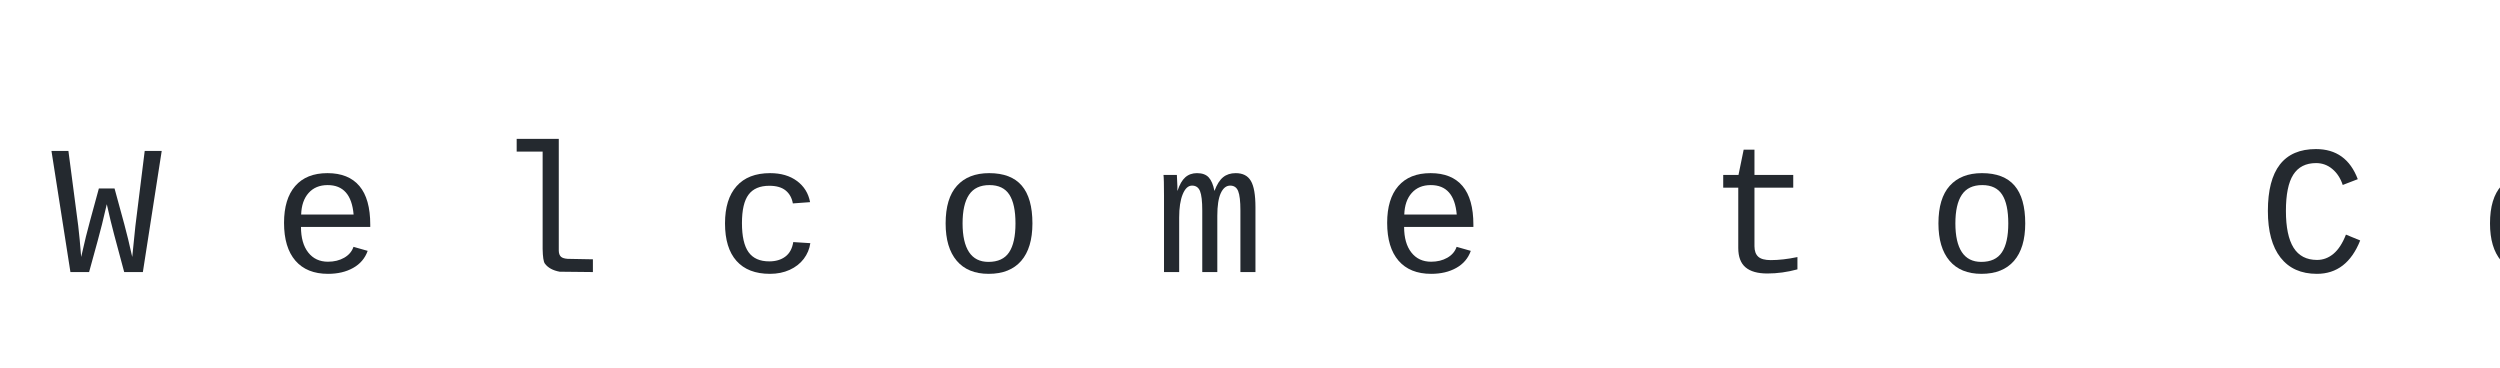
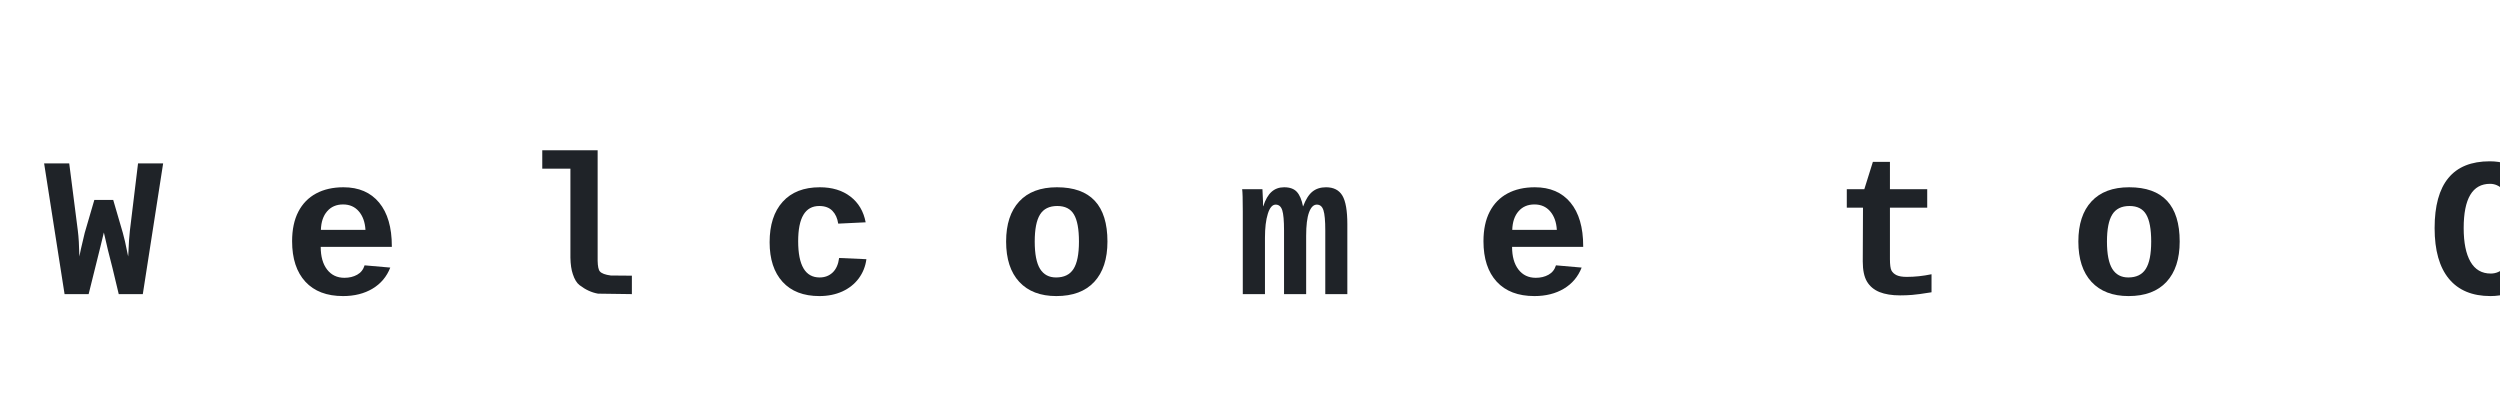
- <svg xmlns="http://www.w3.org/2000/svg" width="680" height="100" viewBox="0 0 680 100" role="img" aria-label="Welcome to CodeLab.">
+ <svg xmlns="http://www.w3.org/2000/svg" viewBox="0 0 680 110" width="680" height="110" role="img" aria-label="Welcome to CodeLab.">
  <style>
-     text { font-family: "Courier New", Courier, "Liberation Mono", monospace; }
+     text { font-family: ui-monospace, "SF Mono", "JetBrains Mono", "Cascadia Code", Consolas, "Courier New", monospace; font-weight: 700; }
    .char { opacity: 0; animation: type 0.05s linear forwards; }
    @keyframes type { to { opacity: 1; } }
-     .cursor { opacity: 0; animation: blink 1s step-end 2s infinite; }
+     .cursor { opacity: 0; animation: blink 1s step-end 1.8s infinite; }
    @keyframes blink { 0%, 100% { opacity: 1; } 50% { opacity: 0; } }
  </style>
-   <text x="14" y="74" font-size="50" fill="#24292f">
+   <text x="12" y="80" font-size="54" fill="#1f2328" textLength="612" lengthAdjust="spacingAndGlyphs">
    <tspan class="char" style="animation-delay:0s">W</tspan>
-     <tspan class="char" style="animation-delay:0.1s">e</tspan>
-     <tspan class="char" style="animation-delay:0.2s">l</tspan>
-     <tspan class="char" style="animation-delay:0.3s">c</tspan>
-     <tspan class="char" style="animation-delay:0.4s">o</tspan>
-     <tspan class="char" style="animation-delay:0.5s">m</tspan>
-     <tspan class="char" style="animation-delay:0.6s">e</tspan>
-     <tspan class="char" style="animation-delay:0.7s"> </tspan>
-     <tspan class="char" style="animation-delay:0.8s">t</tspan>
-     <tspan class="char" style="animation-delay:0.9s">o</tspan>
-     <tspan class="char" style="animation-delay:1s"> </tspan>
-     <tspan class="char" style="animation-delay:1.1s">C</tspan>
-     <tspan class="char" style="animation-delay:1.2s">o</tspan>
-     <tspan class="char" style="animation-delay:1.3s">d</tspan>
-     <tspan class="char" style="animation-delay:1.4s">e</tspan>
-     <tspan class="char" style="animation-delay:1.5s">L</tspan>
-     <tspan class="char" style="animation-delay:1.6s">a</tspan>
-     <tspan class="char" style="animation-delay:1.7s">b</tspan>
-     <tspan class="char" style="animation-delay:1.8s">.</tspan>
+     <tspan class="char" style="animation-delay:0.09s">e</tspan>
+     <tspan class="char" style="animation-delay:0.18s">l</tspan>
+     <tspan class="char" style="animation-delay:0.27s">c</tspan>
+     <tspan class="char" style="animation-delay:0.36s">o</tspan>
+     <tspan class="char" style="animation-delay:0.45s">m</tspan>
+     <tspan class="char" style="animation-delay:0.54s">e</tspan>
+     <tspan class="char" style="animation-delay:0.63s"> </tspan>
+     <tspan class="char" style="animation-delay:0.72s">t</tspan>
+     <tspan class="char" style="animation-delay:0.81s">o</tspan>
+     <tspan class="char" style="animation-delay:0.9s"> </tspan>
+     <tspan class="char" style="animation-delay:0.99s">C</tspan>
+     <tspan class="char" style="animation-delay:1.08s">o</tspan>
+     <tspan class="char" style="animation-delay:1.17s">d</tspan>
+     <tspan class="char" style="animation-delay:1.26s">e</tspan>
+     <tspan class="char" style="animation-delay:1.35s">L</tspan>
+     <tspan class="char" style="animation-delay:1.44s">a</tspan>
+     <tspan class="char" style="animation-delay:1.53s">b</tspan>
+     <tspan class="char" style="animation-delay:1.62s">.</tspan>
  </text>
-   <rect class="cursor" x="638" y="34" width="28" height="50" rx="4" fill="#24292f" />
+   <rect class="cursor" x="634" y="40" width="30" height="54" rx="5" fill="#1f2328" />
</svg>
